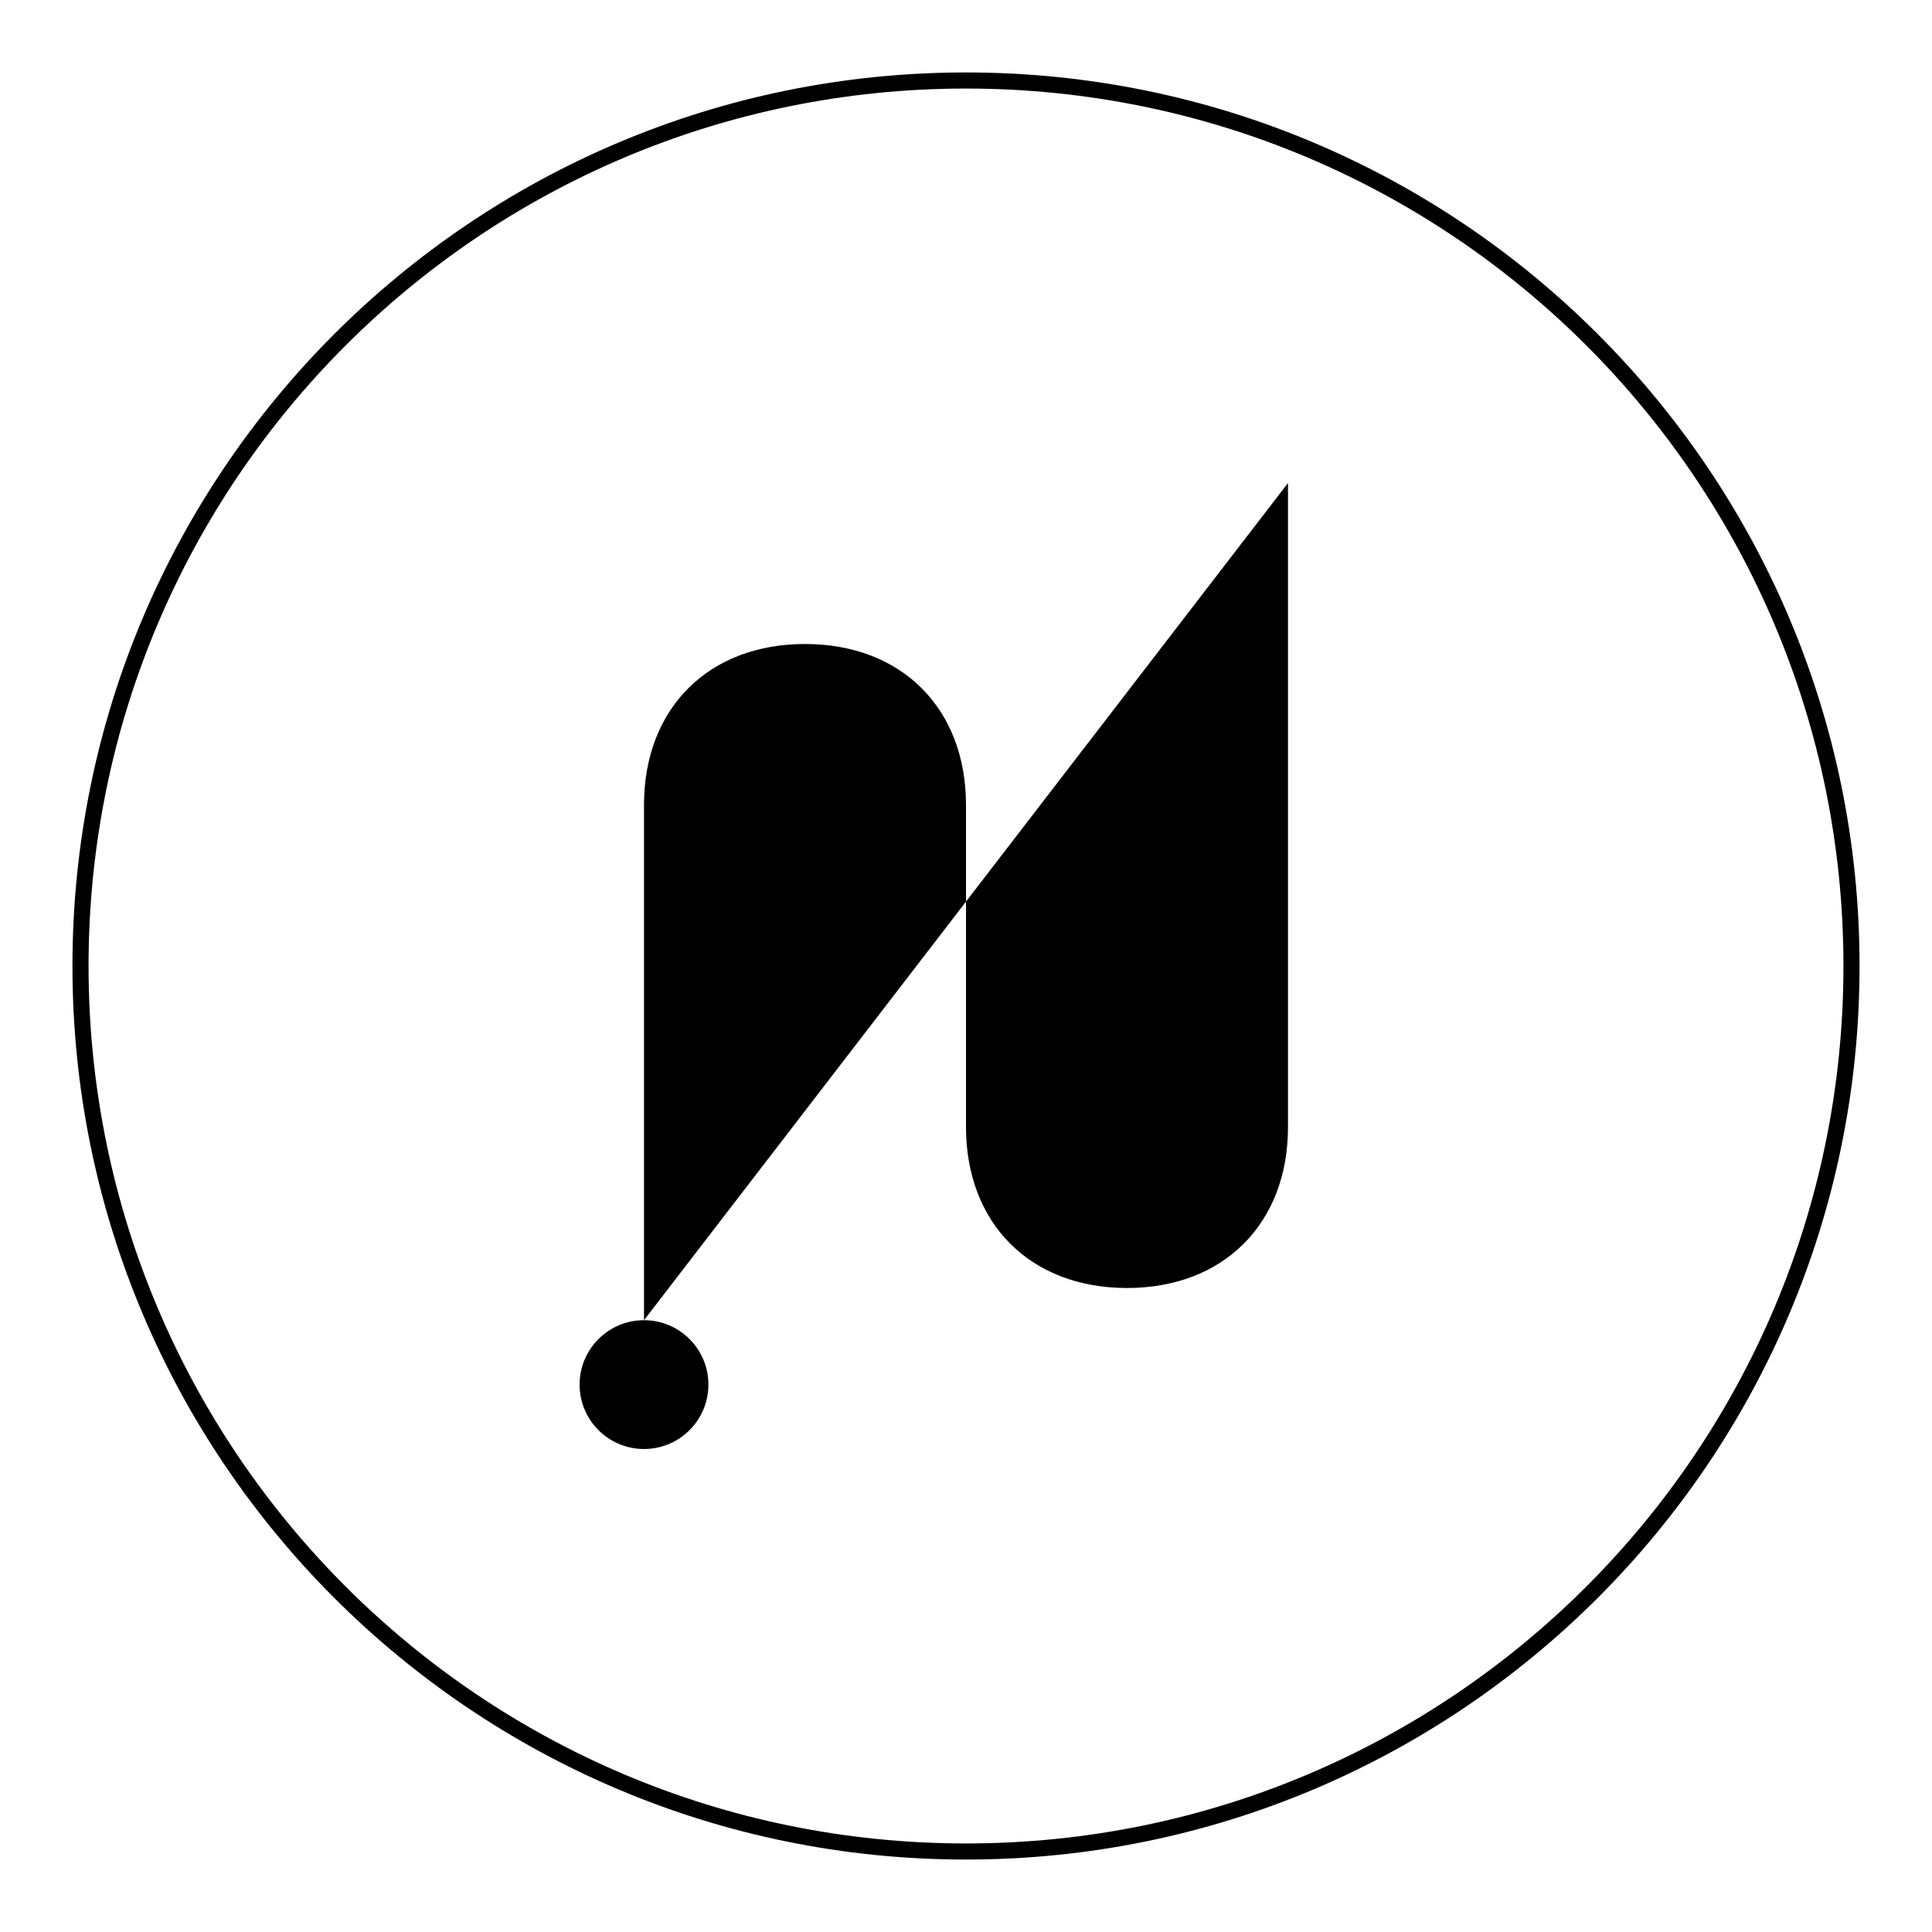
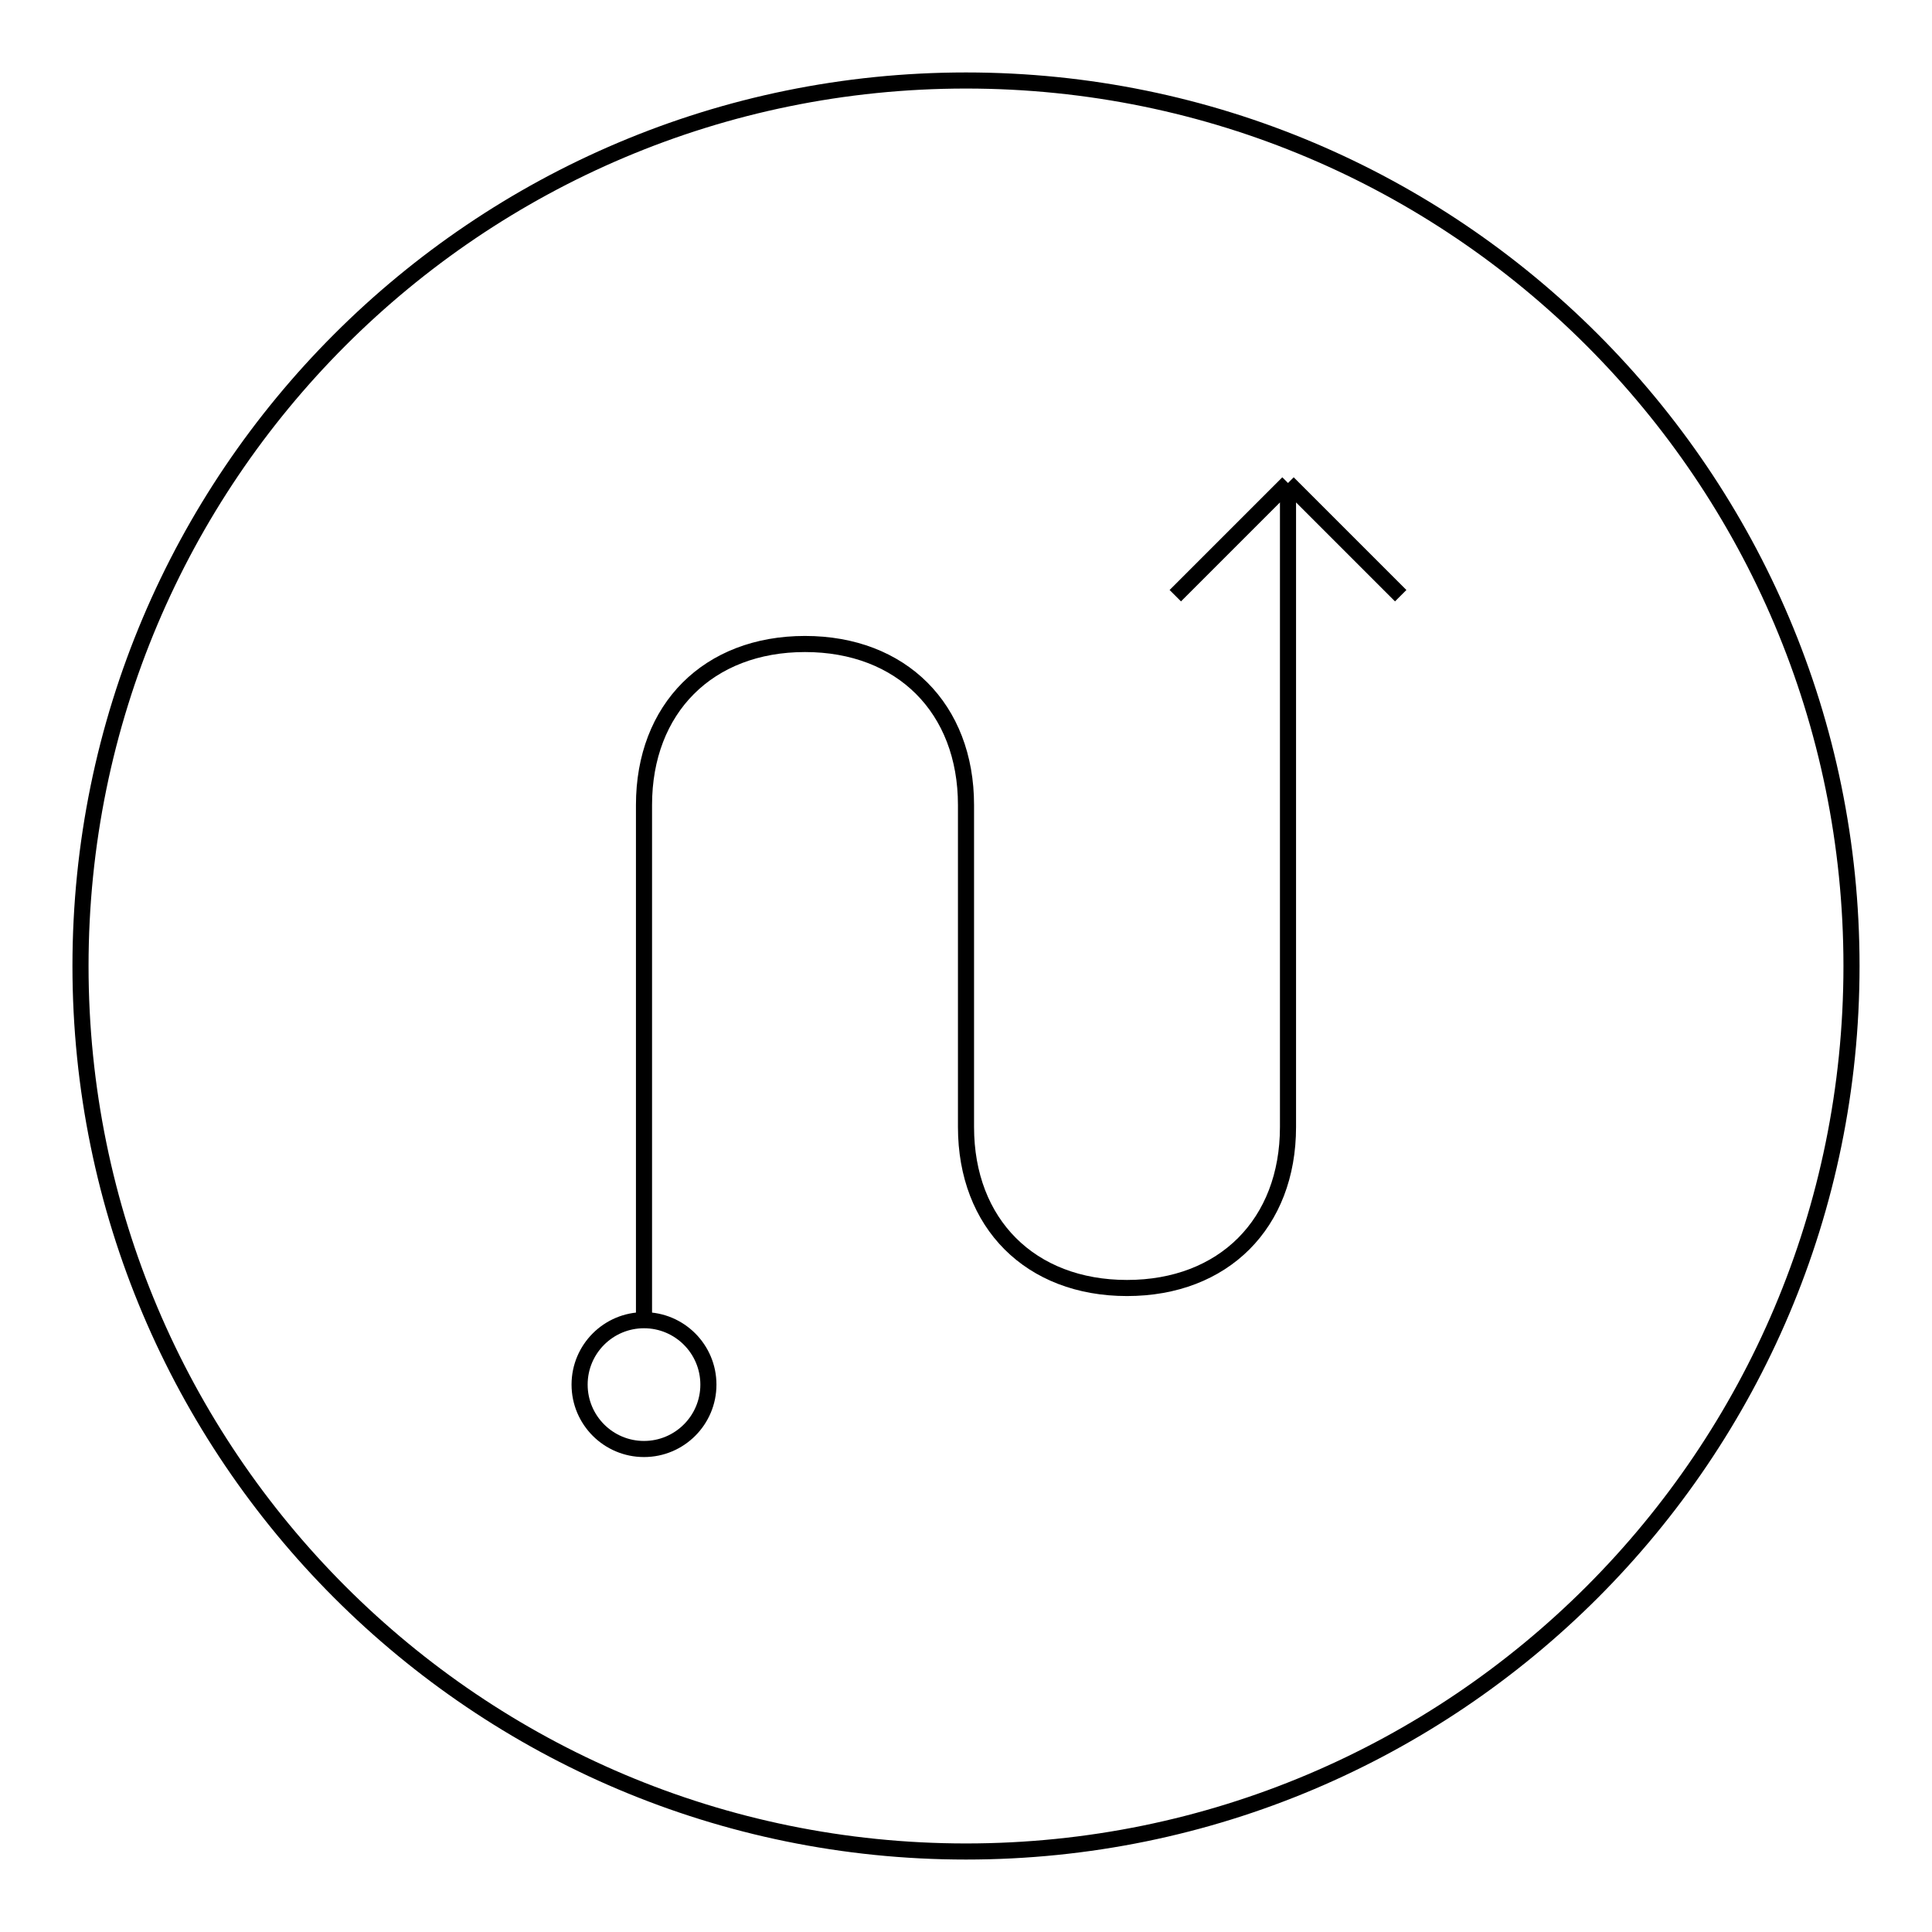
- <svg xmlns="http://www.w3.org/2000/svg" viewBox="-10 -10 120 120">
-   <circle fill="none" stroke="currentColor" cx="50" cy="50" r="55" />
+ <svg xmlns="http://www.w3.org/2000/svg" viewBox="-10 -10 120 120" fill="none" stroke="currentColor">
+   <circle cx="50" cy="50" r="55" />
  <path d="M30 72V40c0-6 4-10 10-10s10 4 10 10v20c0 6 4 10 10 10s10-4 10-10V20m0 0l-7 7m7-7l7 7" />
  <circle cx="30" cy="76" r="4" />
</svg>
